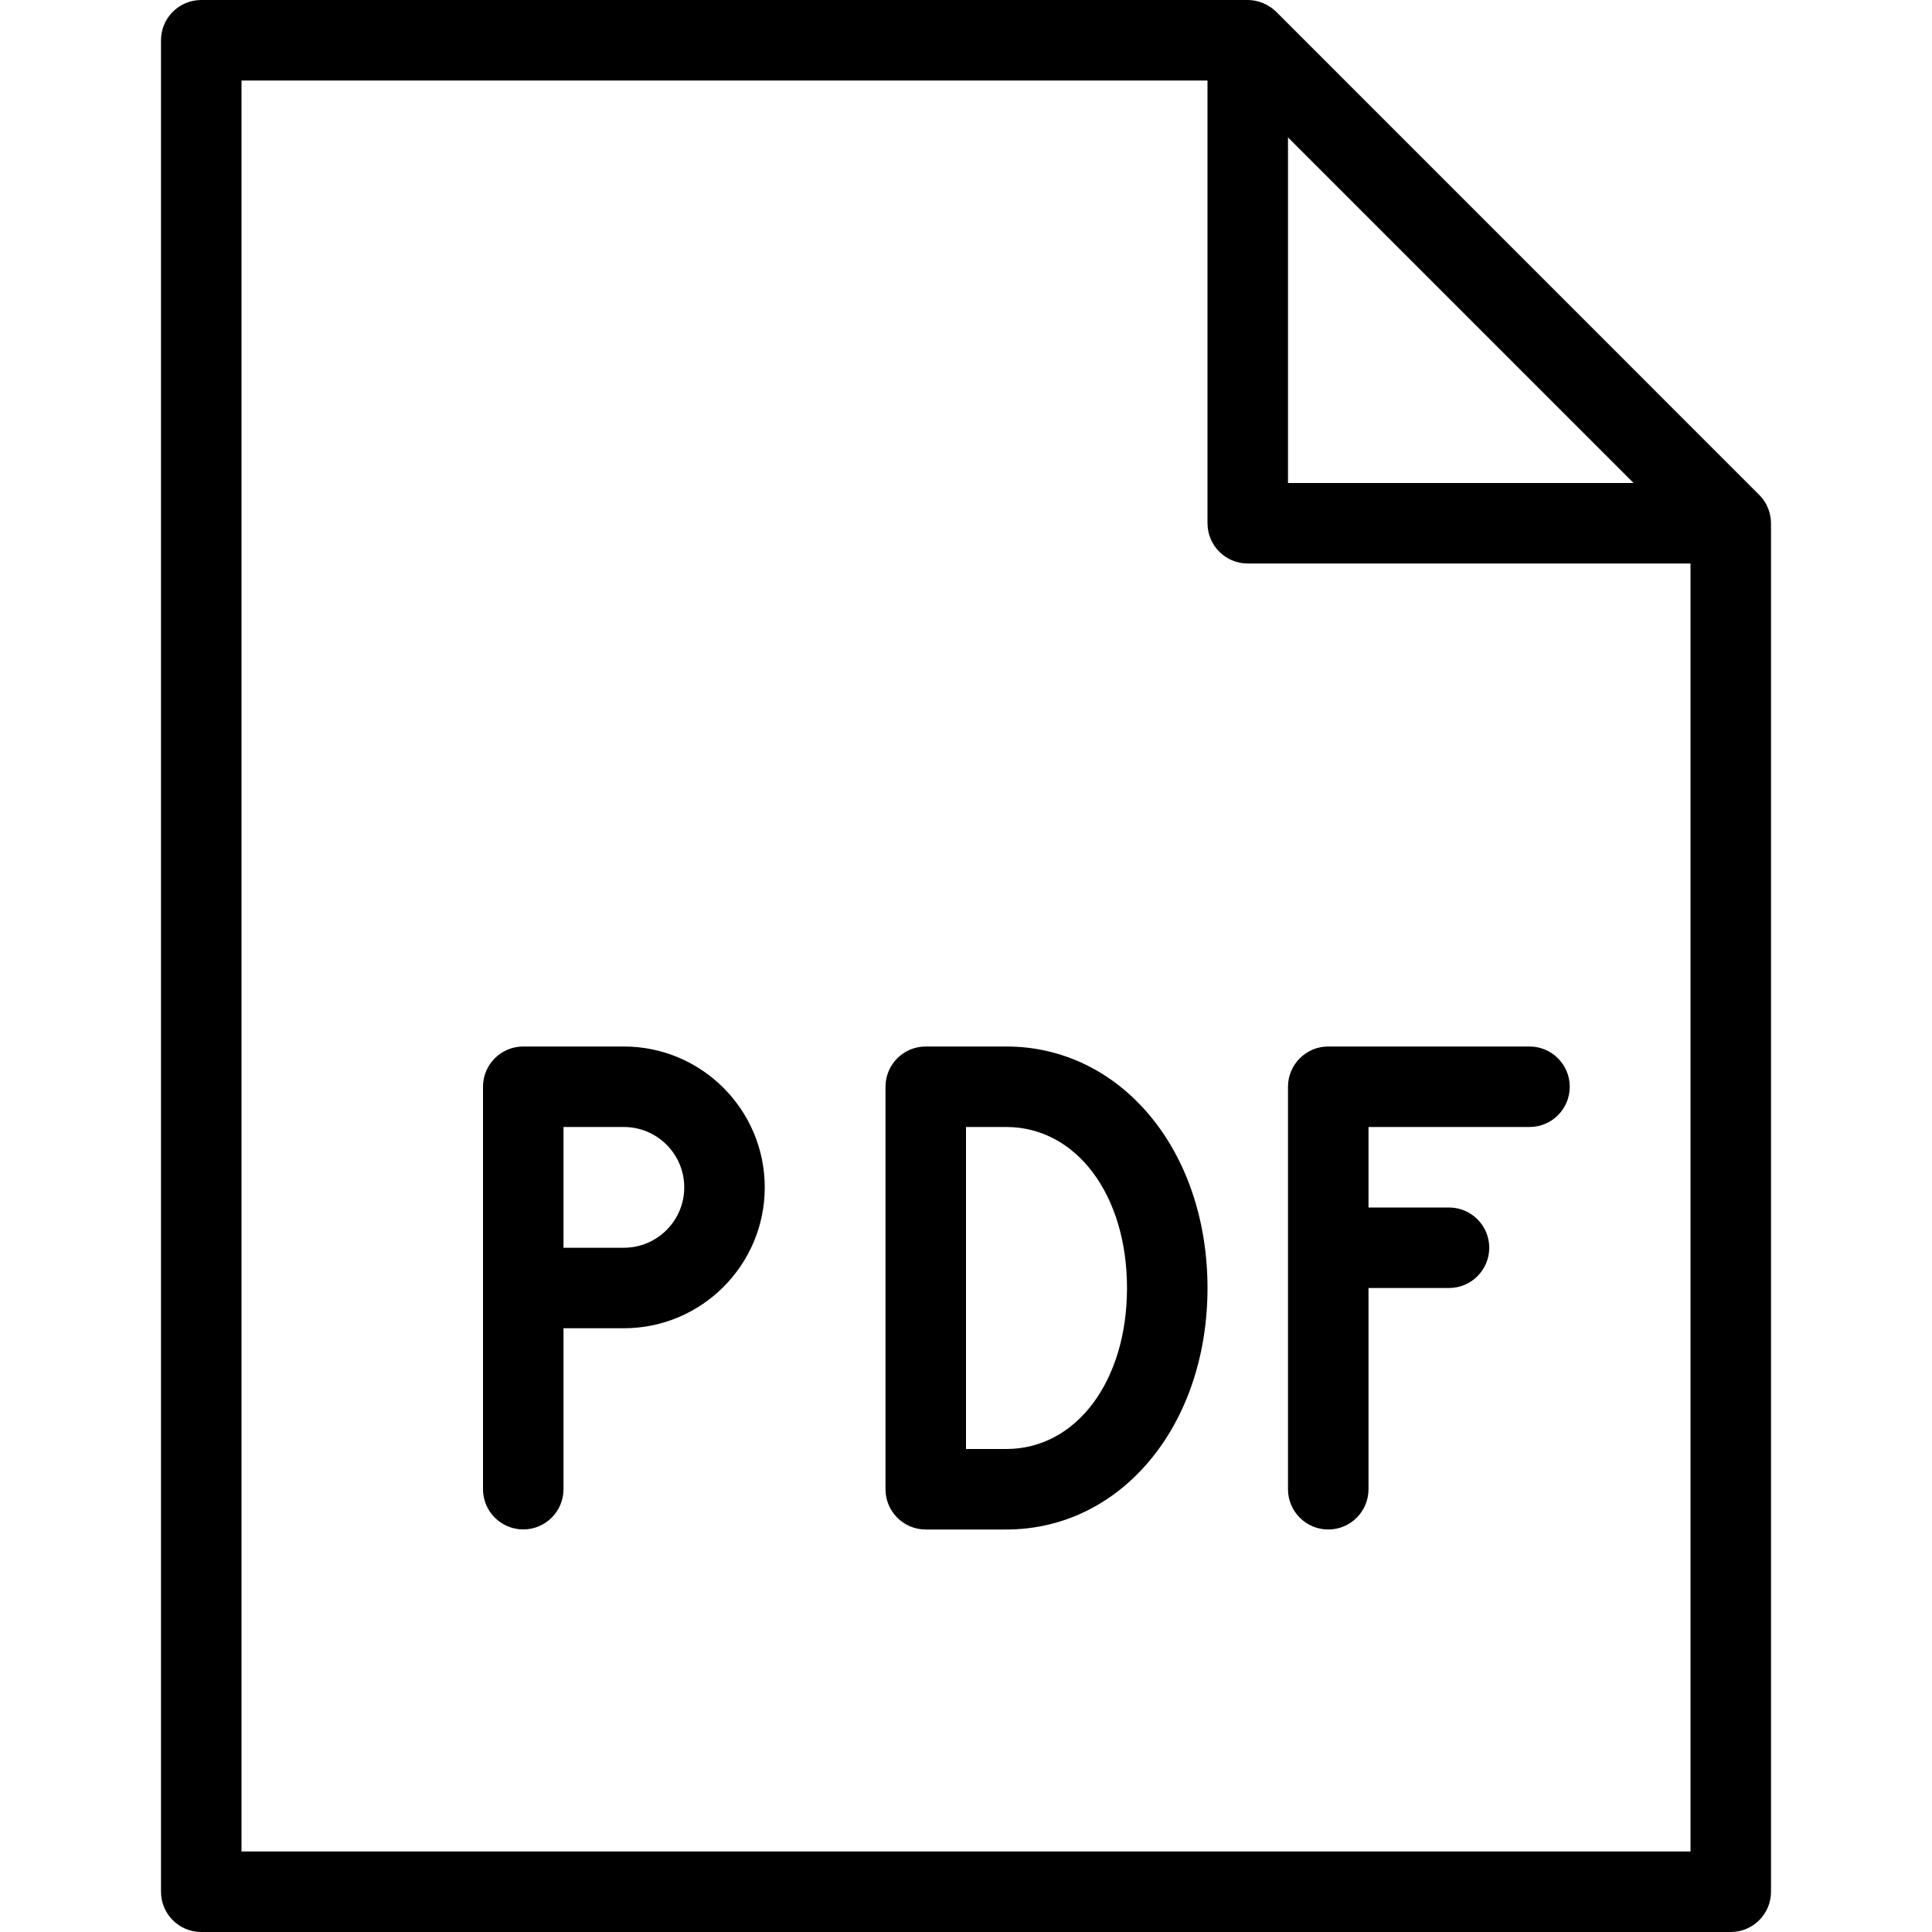
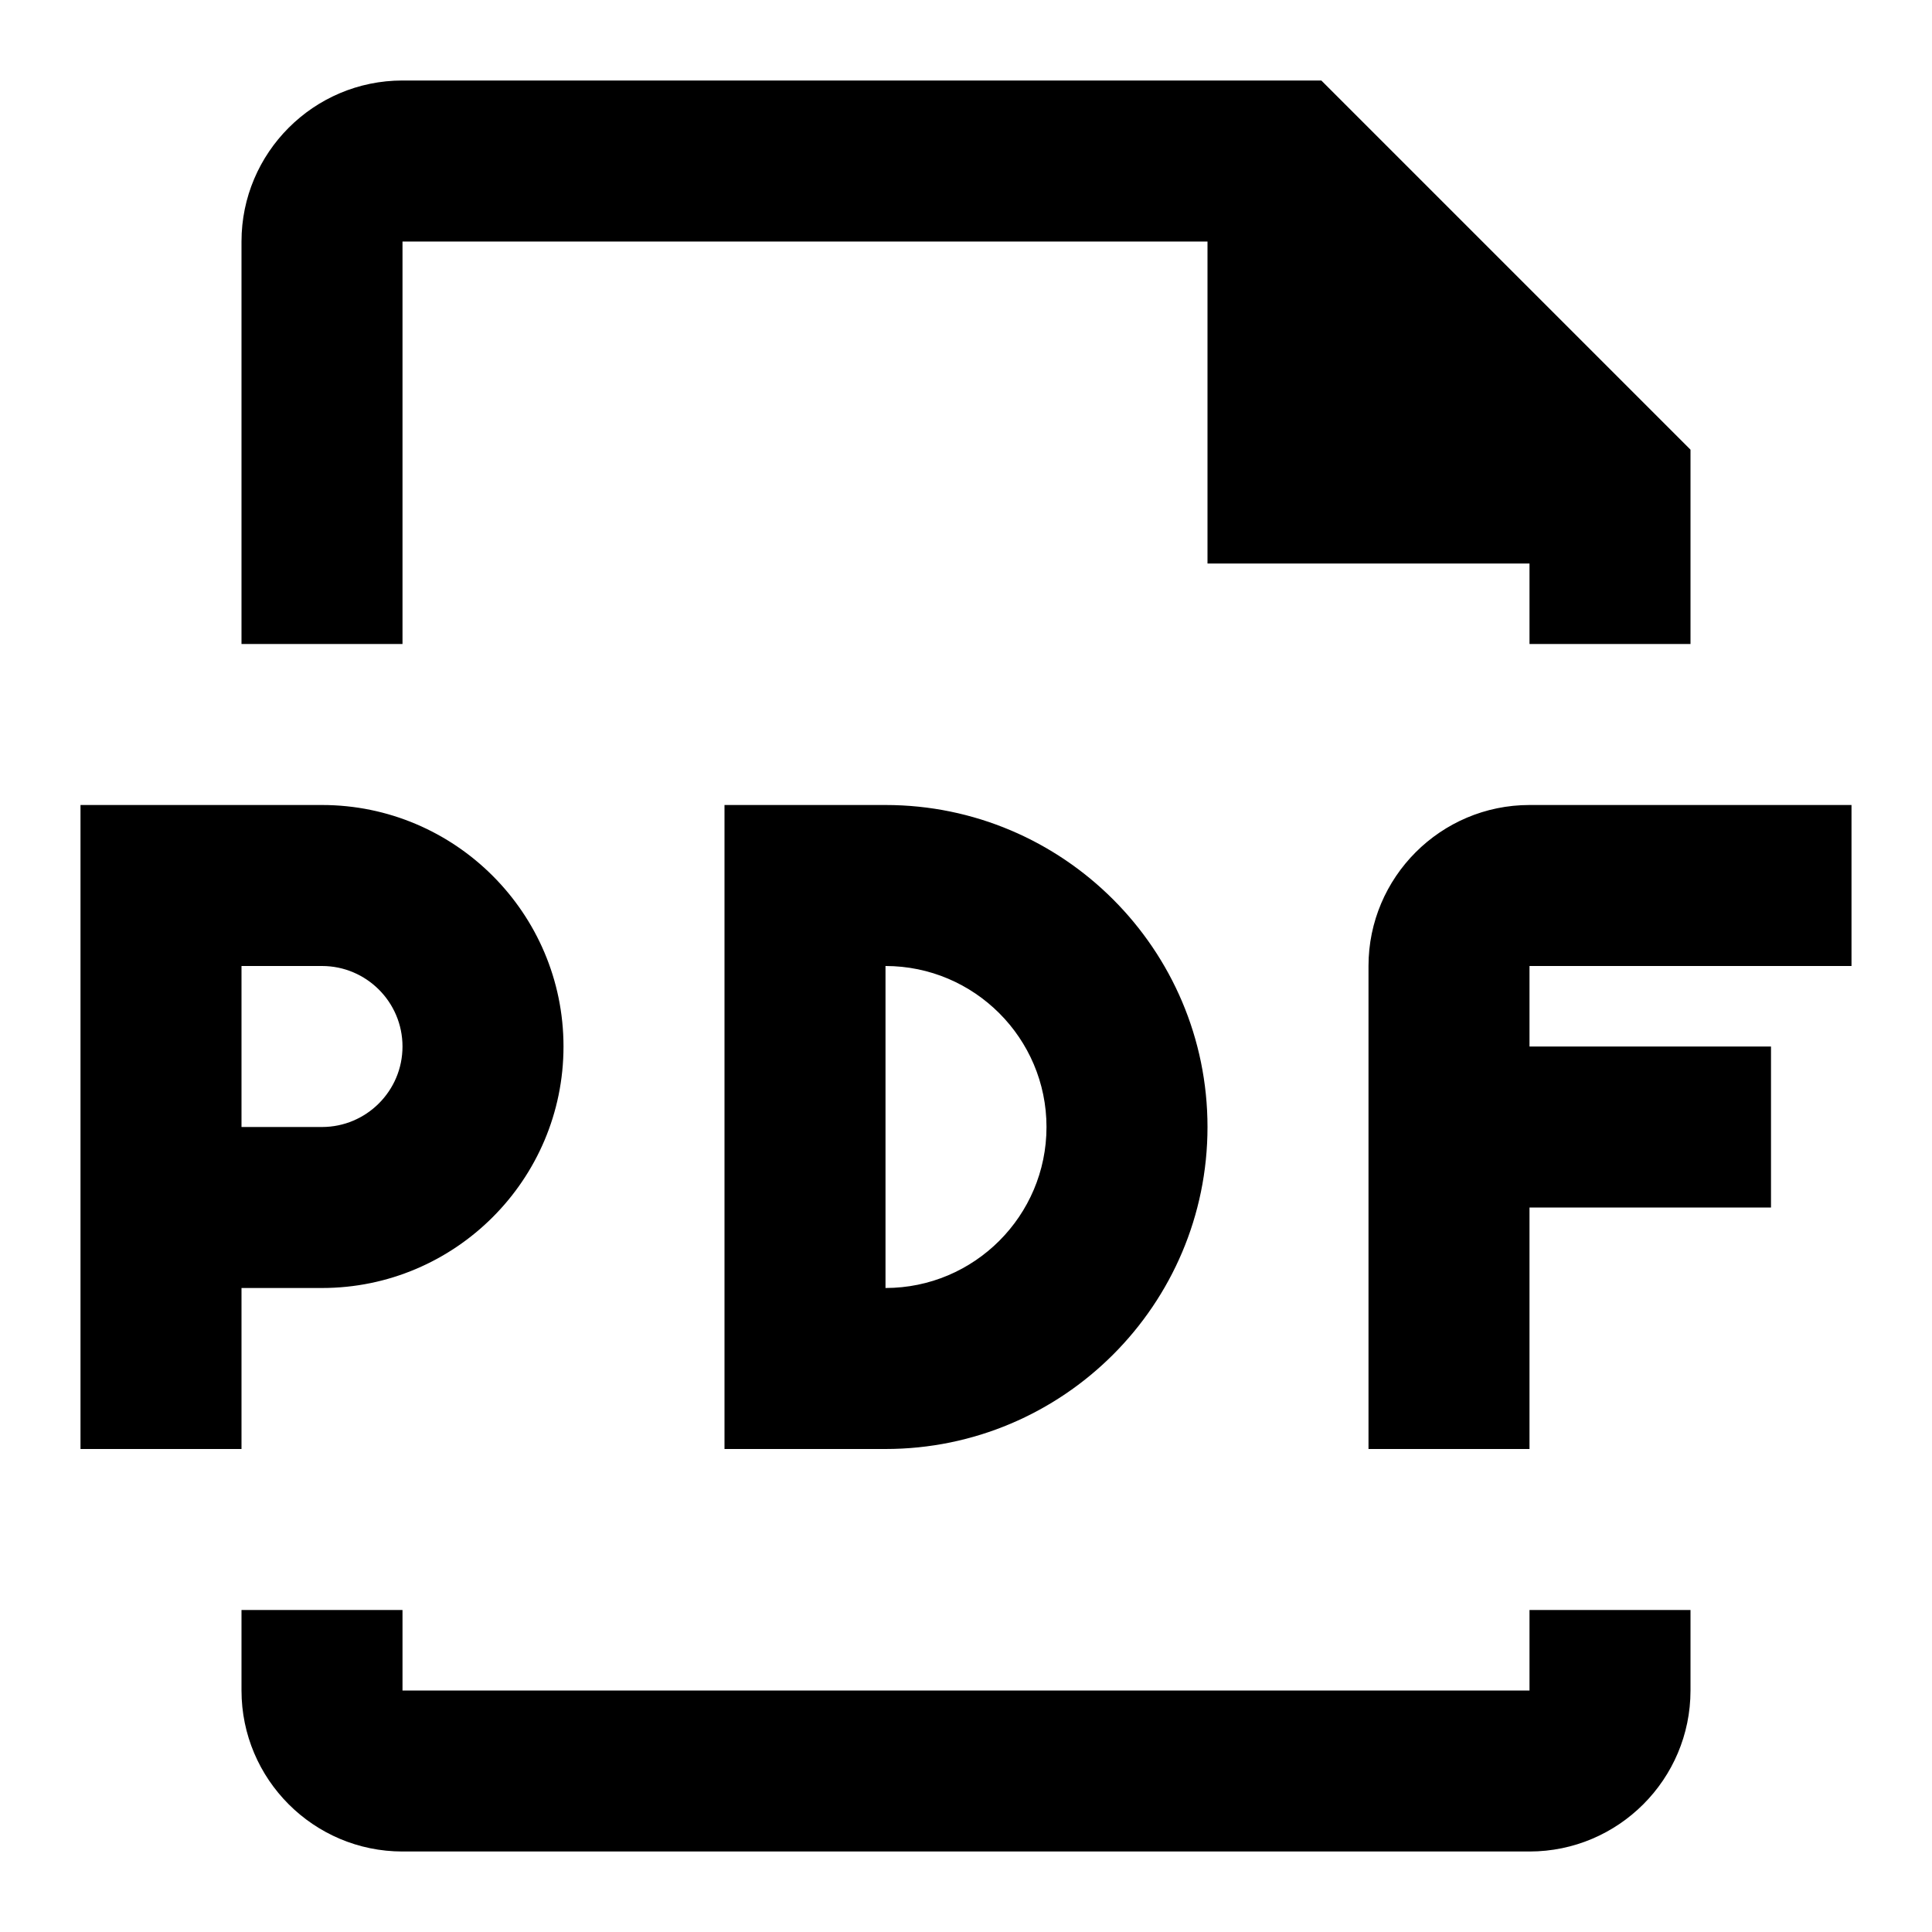
- <svg xmlns="http://www.w3.org/2000/svg" version="1.1" x="0px" y="0px" width="24px" height="24px" viewBox="0 0 24 24" enable-background="new 0 0 24 24" xml:space="preserve">
-   <g id="Outline_Icons">
-     <g>
-       <path d="M21.961,6.308c-0.025-0.062-0.062-0.116-0.108-0.161l-5.999-6c-0.046-0.045-0.101-0.082-0.162-0.107    C15.632,0.014,15.567,0,15.5,0h-13C2.224,0,2,0.224,2,0.5v23C2,23.776,2.224,24,2.5,24h19c0.276,0,0.5-0.224,0.5-0.5v-17    C22,6.434,21.986,6.368,21.961,6.308z M16,1.707L20.293,6H16V1.707z M3,23V1h12v5.5C15,6.776,15.224,7,15.5,7H21v16H3z" />
-       <path d="M12.5,13h-1c-0.276,0-0.5,0.224-0.5,0.5v5c0,0.276,0.224,0.5,0.5,0.5h1c1.425,0,2.5-1.29,2.5-3S13.925,13,12.5,13z     M12.5,18H12v-4h0.5c0.869,0,1.5,0.841,1.5,2S13.369,18,12.5,18z" />
-       <path d="M19,13h-2.5c-0.276,0-0.5,0.224-0.5,0.5v5c0,0.276,0.224,0.5,0.5,0.5s0.5-0.224,0.5-0.5V16h1c0.276,0,0.5-0.224,0.5-0.5    S18.276,15,18,15h-1v-1h2c0.276,0,0.5-0.224,0.5-0.5S19.276,13,19,13z" />
-       <path d="M7.75,13H6.5C6.224,13,6,13.224,6,13.5v4.999c0,0.276,0.224,0.5,0.5,0.5s0.5-0.224,0.5-0.5V16.5h0.75    c0.965,0,1.75-0.785,1.75-1.75S8.715,13,7.75,13z M7.75,15.5H7V14h0.75c0.414,0,0.75,0.337,0.75,0.75S8.164,15.5,7.75,15.5z" />
+ <svg xmlns="http://www.w3.org/2000/svg" width="24" height="24" viewBox="0 0 24 24">
+   <g fill-rule="evenodd">
+     <g transform="translate(1 1)">
+       <path d="M4 2L14 2 14 6 18 6 18 7 20 7 20 4.586 15.414 0 4 0C2.897 0 2 .898 2 2L2 7 4 7 4 2zM18 20L4 20 4 19 2 19 2 20C2 21.103 2.897 22 4 22L18 22C19.103 22 20 21.103 20 20L20 19 18 19 18 20zM8 9L10 9C12.206 9 14 10.794 14 13 14 15.206 12.206 17 10 17L8 17 8 9zM12 13C12 11.898 11.103 11 10 11L10 15C11.103 15 12 14.103 12 13zM22 11L22 9 18 9C16.897 9 16 9.898 16 11L16 17 18 17 18 14 21 14 21 12 18 12 18 11 22 11zM2 15L3 15C4.654 15 6 13.654 6 12 6 10.346 4.654 9 3 9L0 9 0 17 2 17 2 15zM2 11L3 11C3.551 11 4 11.448 4 12 4 12.552 3.551 13 3 13L2 13 2 11z" />
    </g>
  </g>
</svg>
